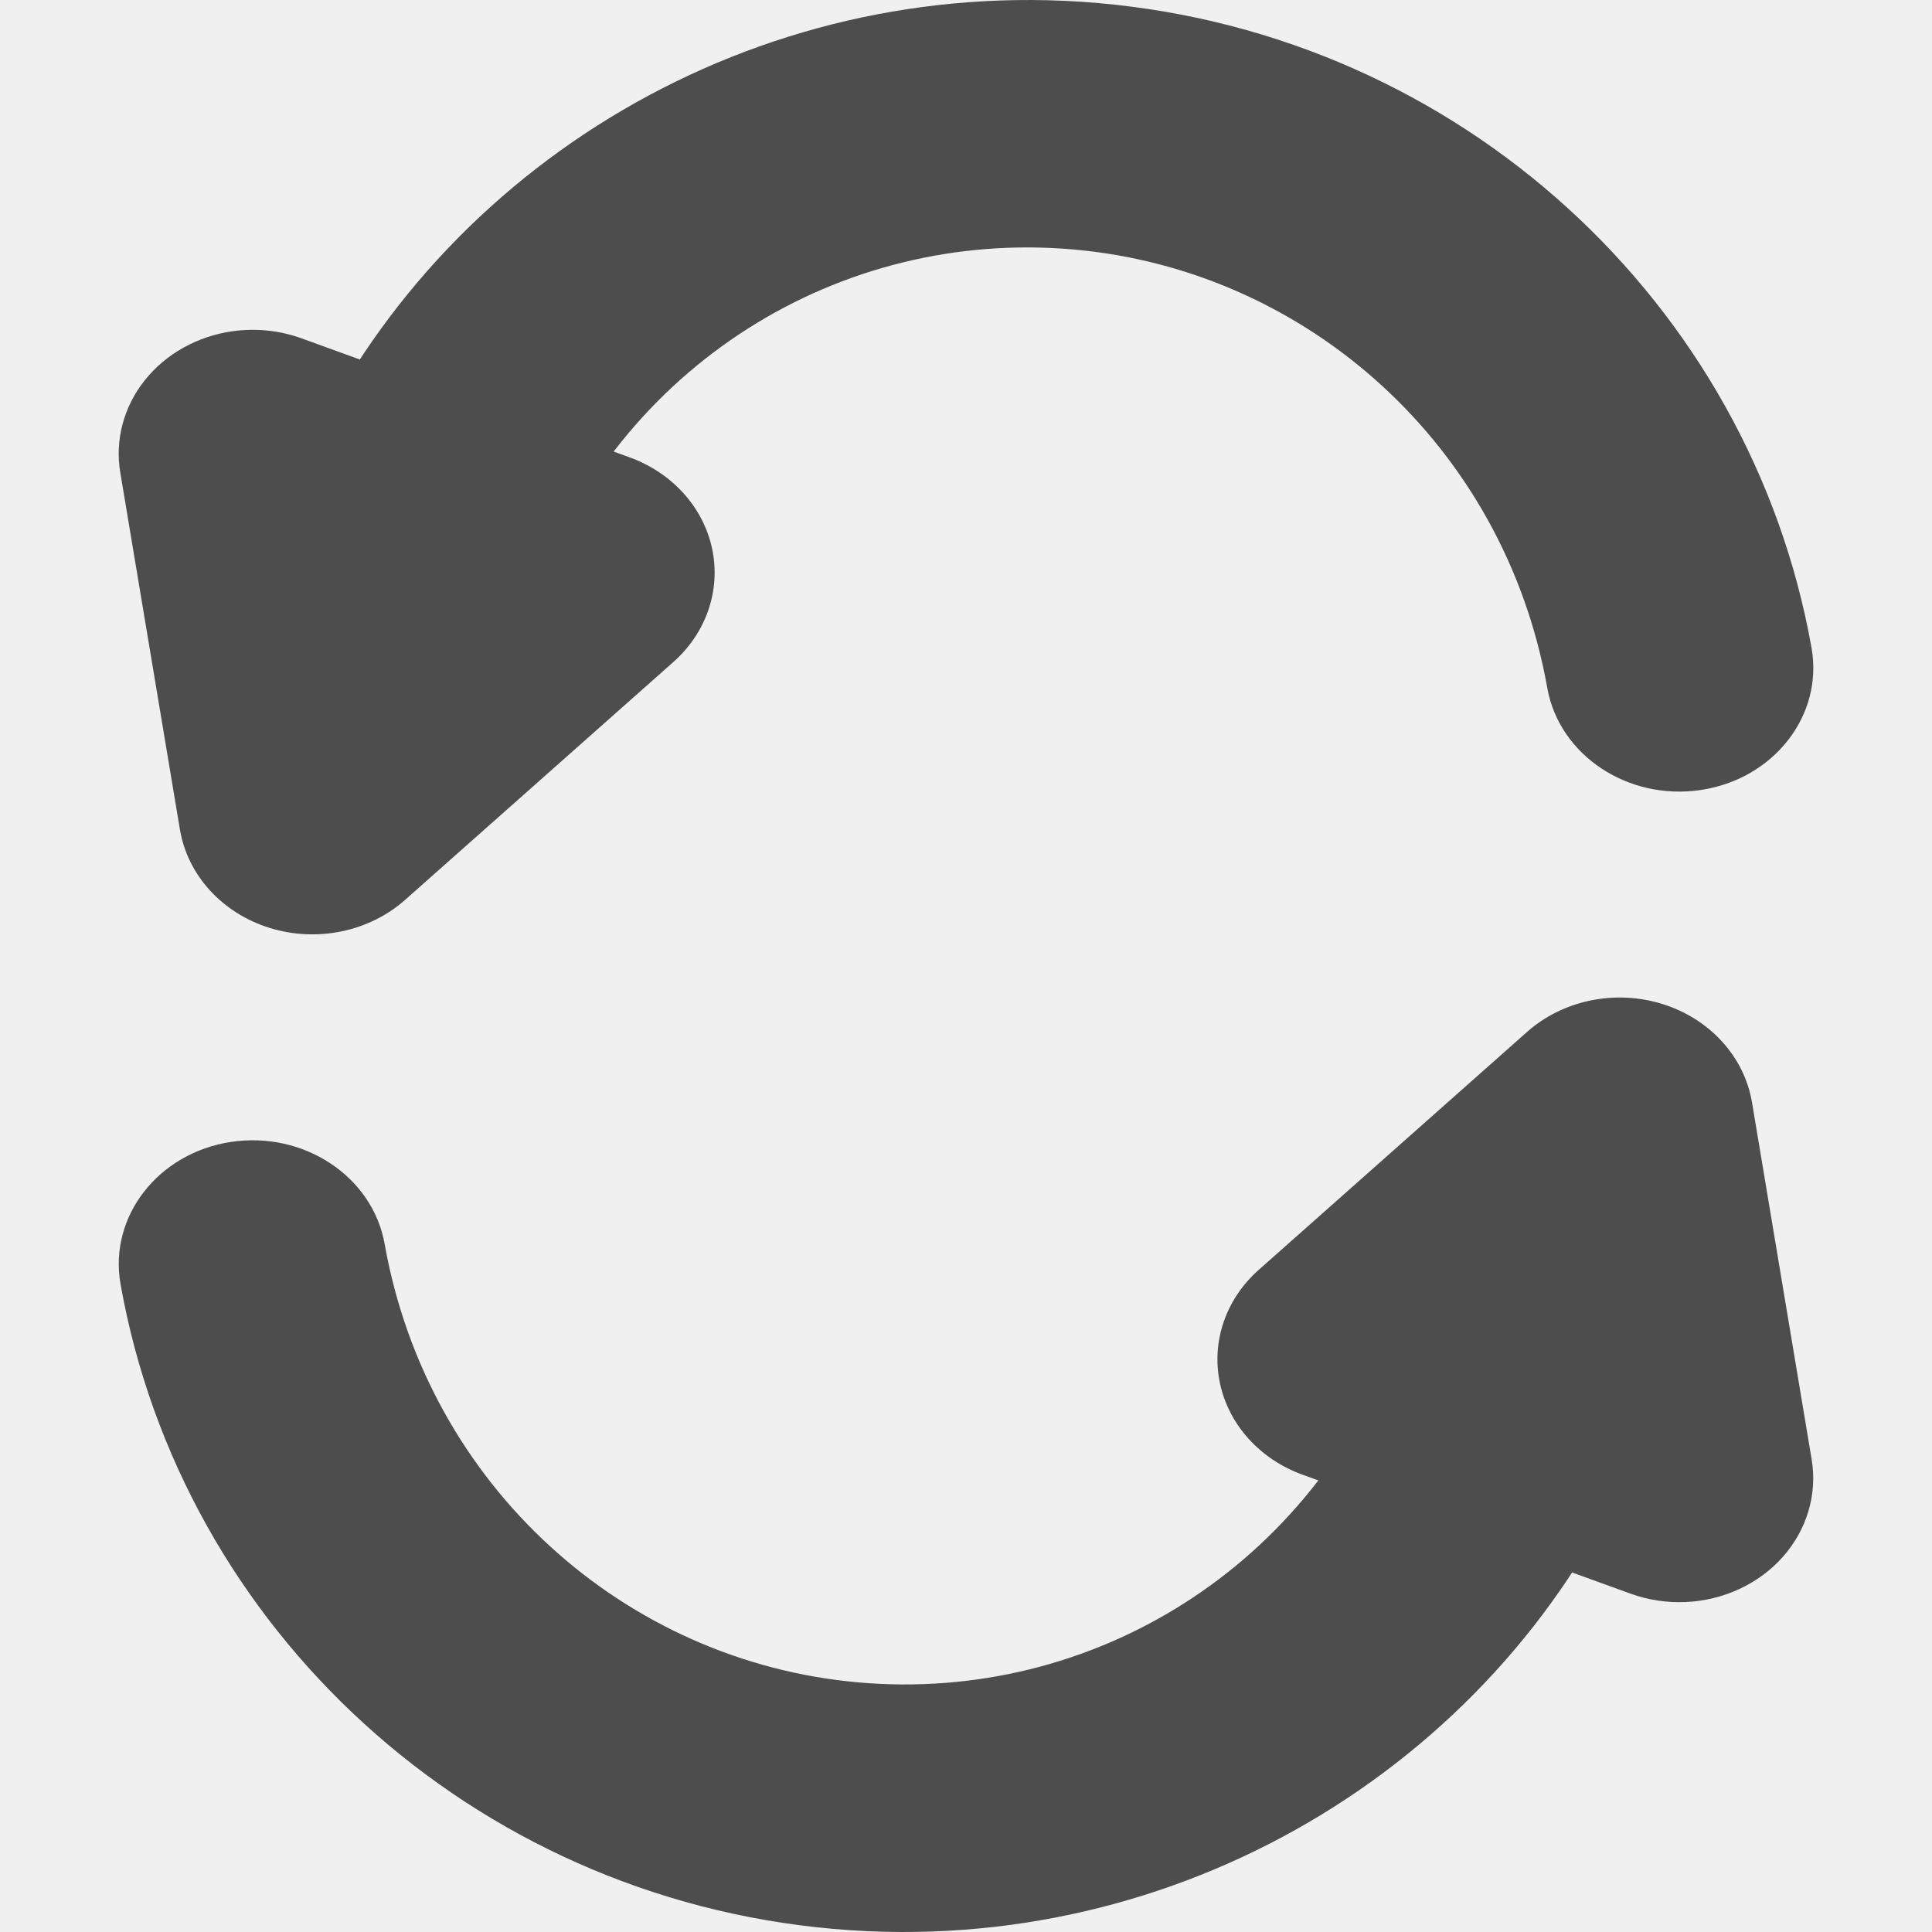
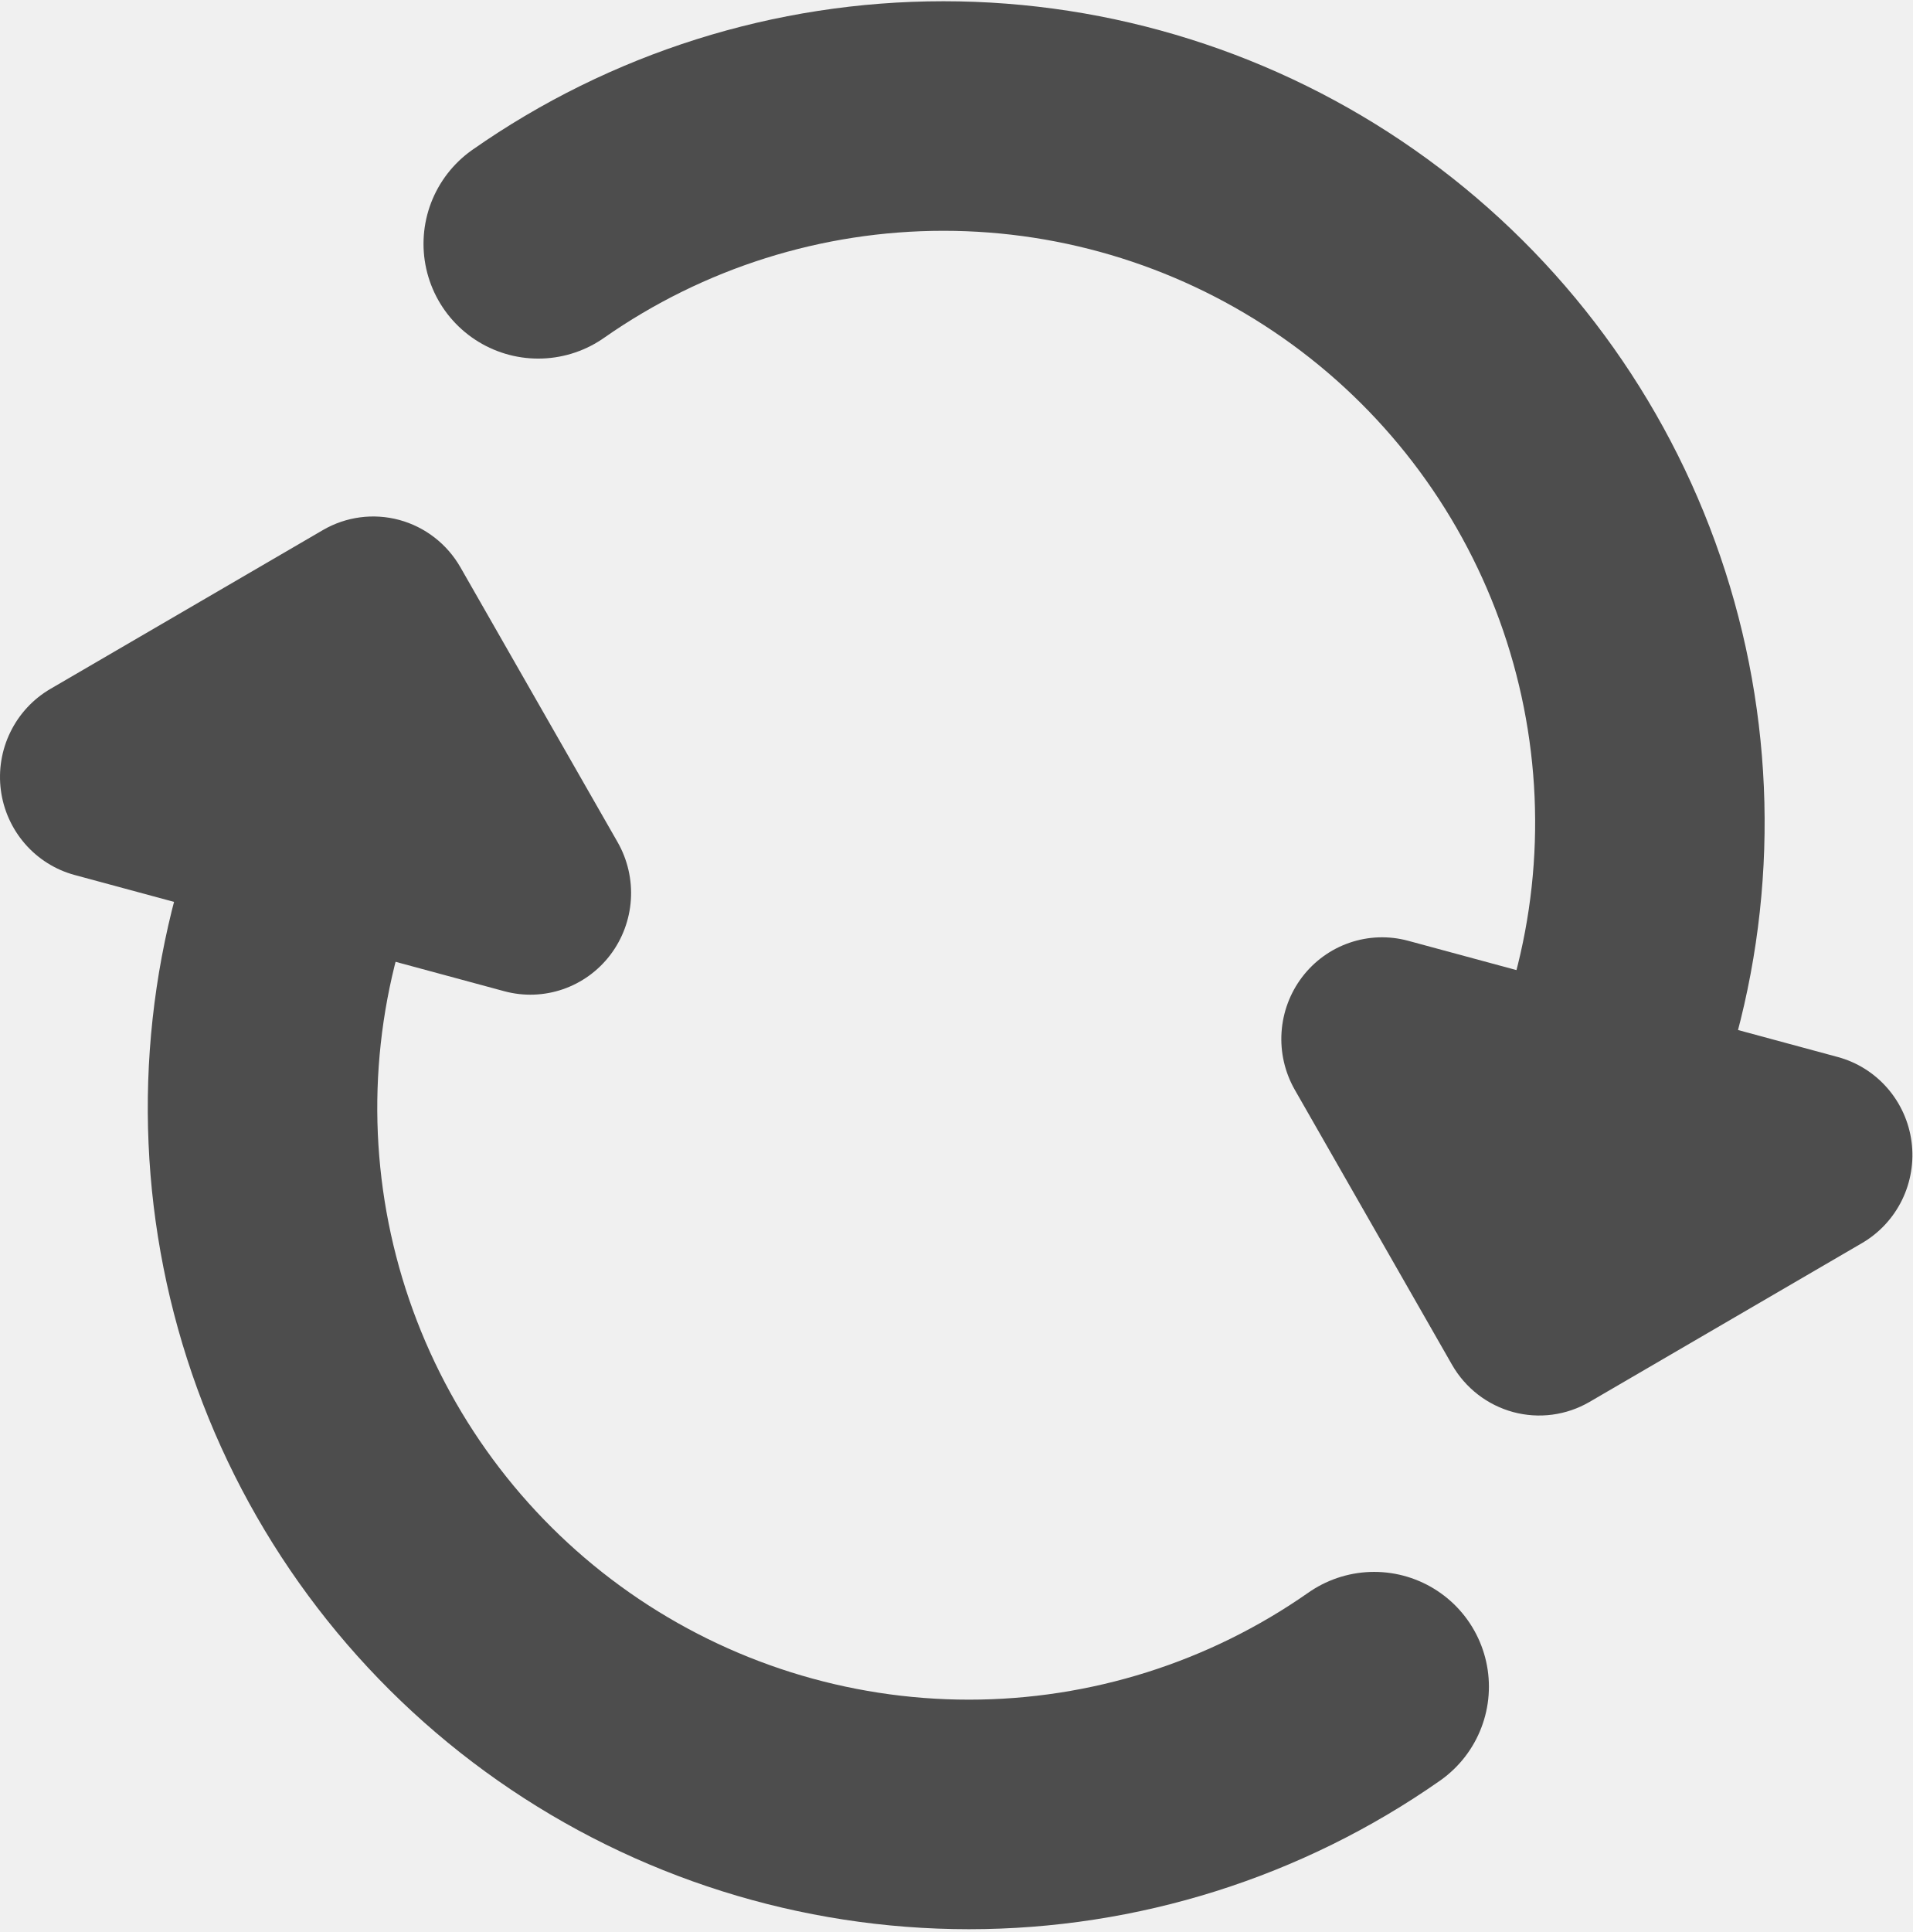
- <svg xmlns="http://www.w3.org/2000/svg" width="100mm" height="100mm" viewBox="0 0 100 100" version="1.1" id="svg1">
-   <defs id="defs1" />
-   <g id="layer1">
-     <g id="g2" transform="matrix(0.2393973,0,0,0.2212324,8.149952,0.5300918)" style="fill:#4d4d4d;fill-opacity:1;stroke-width:80.478">
-       <g id="g4738" transform="translate(33.39029,-2.3132277e-4)" style="fill:#4d4d4d;fill-opacity:1;stroke:none;stroke-width:1.15;stroke-dasharray:none">
-         <g id="g4820" transform="translate(-13.56692,-0.4960683)" style="fill:#4d4d4d;fill-opacity:1;stroke:none;stroke-width:1.15;stroke-dasharray:none">
-           <g id="g4870" style="fill:#4d4d4d;fill-opacity:1;stroke:none;stroke-width:1.15;stroke-dasharray:none">
-             <path style="color:#000000;fill:#4d4d4d;fill-opacity:1;stroke:none;stroke-width:1.15;stroke-linecap:round;stroke-linejoin:round;stroke-dasharray:none;paint-order:stroke fill markers" d="M 169.066,-1.898 C 96.495,-2.195 31.247,46.743 6.893,118.971 a 28.95,28.95 0 0 0 18.184,36.682 28.95,28.95 0 0 0 36.682,-18.184 C 79.914,83.621 127.667,51.663 178.189,56.465 c 50.522,4.802 93.162,45.878 102.477,102.578 a 28.95,28.95 0 0 0 33.26,23.875 28.95,28.95 0 0 0 23.875,-33.26 C 324.571,69.129 261.962,6.268 183.67,-1.174 c -4.893,-0.465 -9.765,-0.705 -14.604,-0.725 z" id="path237-3" />
-             <path style="color:#000000;fill:#4d4d4d;fill-opacity:1;stroke:none;stroke-width:1.15;stroke-linecap:round;stroke-linejoin:round;stroke-dasharray:none" d="M -3.576,75.594 A 28.971,28.971 0 0 0 -27.863,108.654 l 12.893,83.504 a 28.971,28.971 0 0 0 48.686,16.482 L 91.734,152.971 A 28.971,28.971 0 0 0 82.264,105.104 L 11.35,77.268 A 28.971,28.971 0 0 0 -3.576,75.594 Z" id="path4688" />
-           </g>
-         </g>
-       </g>
-       <g id="g4738-0" transform="matrix(-0.9491645,0,0,-0.9501344,337.4863,450.952)" style="fill:#4d4d4d;fill-opacity:1;stroke:none;stroke-width:84.746;stroke-dasharray:none">
-         <g id="g4816" style="fill:#4d4d4d;fill-opacity:1;stroke:none;stroke-width:84.746;stroke-dasharray:none">
-           <path style="color:#000000;fill:#4d4d4d;fill-opacity:1;stroke:none;stroke-width:84.746;stroke-linecap:round;stroke-linejoin:round;stroke-dasharray:none;paint-order:stroke fill markers" d="M 186.215,1.406 C 109.775,1.094 41.036,52.587 15.373,128.619 a 30.485,30.485 0 0 0 19.135,38.633 30.485,30.485 0 0 0 38.633,-19.135 C 92.265,91.458 142.582,57.807 195.832,62.863 c 53.25,5.056 98.166,48.296 107.977,107.953 a 30.485,30.485 0 0 0 35.027,25.135 30.485,30.485 0 0 0 25.133,-35.027 C 350.027,76.15 284.059,9.996 201.596,2.166 196.442,1.677 191.311,1.427 186.215,1.406 Z" id="path237-3-9" />
-           <path style="color:#000000;fill:#4d4d4d;fill-opacity:1;stroke:none;stroke-width:84.746;stroke-linecap:round;stroke-linejoin:round;stroke-dasharray:none" d="M 7.502,82.652 A 30.507,30.507 0 0 0 -21.246,117.781 l 13.584,87.889 a 30.507,30.507 0 0 0 51.254,17.361 l 61.127,-58.592 A 30.507,30.507 0 0 0 94.746,114.02 L 20.035,84.723 A 30.507,30.507 0 0 0 7.502,82.652 Z" id="path4688-3" />
-         </g>
-       </g>
-     </g>
+ <svg xmlns="http://www.w3.org/2000/svg" width="100" height="101" viewBox="0 0 100 101" fill="none">
+   <g clip-path="url(#clip0_27_25)">
+     <path d="M85.014 52.566C86.976 45.243 86.638 37.494 84.045 30.371C81.452 23.247 76.731 17.094 70.521 12.746C64.311 8.398 56.914 6.065 49.333 6.065C41.752 6.065 34.355 8.398 28.145 12.746" stroke="#4D4D4D" stroke-width="12" stroke-linecap="round" stroke-linejoin="round" />
+     <path d="M99.955 59.69C100.091 60.732 99.917 61.792 99.456 62.734C98.994 63.677 98.266 64.46 97.364 64.986L83.114 73.29C81.905 73.993 80.469 74.183 79.122 73.819C77.774 73.454 76.625 72.565 75.926 71.346L67.699 56.962C67.182 56.052 66.942 55.008 67.012 53.961C67.081 52.914 67.456 51.912 68.088 51.079C68.721 50.247 69.584 49.622 70.568 49.284C71.552 48.946 72.613 48.909 73.618 49.178L96.094 55.257C97.1 55.528 98.003 56.094 98.69 56.883C99.377 57.672 99.818 58.648 99.955 59.69Z" fill="#4D4D4D" />
+     <path d="M14.986 48.354C13.024 55.676 13.362 63.425 15.955 70.549C18.548 77.672 23.269 83.826 29.479 88.174C35.689 92.522 43.086 94.854 50.667 94.854C58.248 94.854 65.645 92.522 71.855 88.174" stroke="#4D4D4D" stroke-width="12" stroke-linecap="round" stroke-linejoin="round" />
+     <path d="M0.045 41.31C-0.091 40.268 0.083 39.208 0.545 38.266C1.006 37.323 1.734 36.54 2.636 36.014L16.886 27.71C18.095 27.007 19.53 26.817 20.878 27.181C22.226 27.546 23.375 28.435 24.074 29.654L32.301 44.038C32.818 44.948 33.057 45.992 32.988 47.039C32.919 48.086 32.544 49.088 31.912 49.921C31.279 50.753 30.416 51.378 29.432 51.716C28.448 52.054 27.387 52.091 26.382 51.822L3.906 45.743C2.9 45.472 1.997 44.906 1.31 44.117C0.623 43.328 0.182 42.352 0.045 41.31Z" fill="#4D4D4D" />
  </g>
+   <defs>
+     <clipPath id="clip0_27_25">
+       <rect width="100" height="101" fill="white" />
+     </clipPath>
+   </defs>
</svg>
